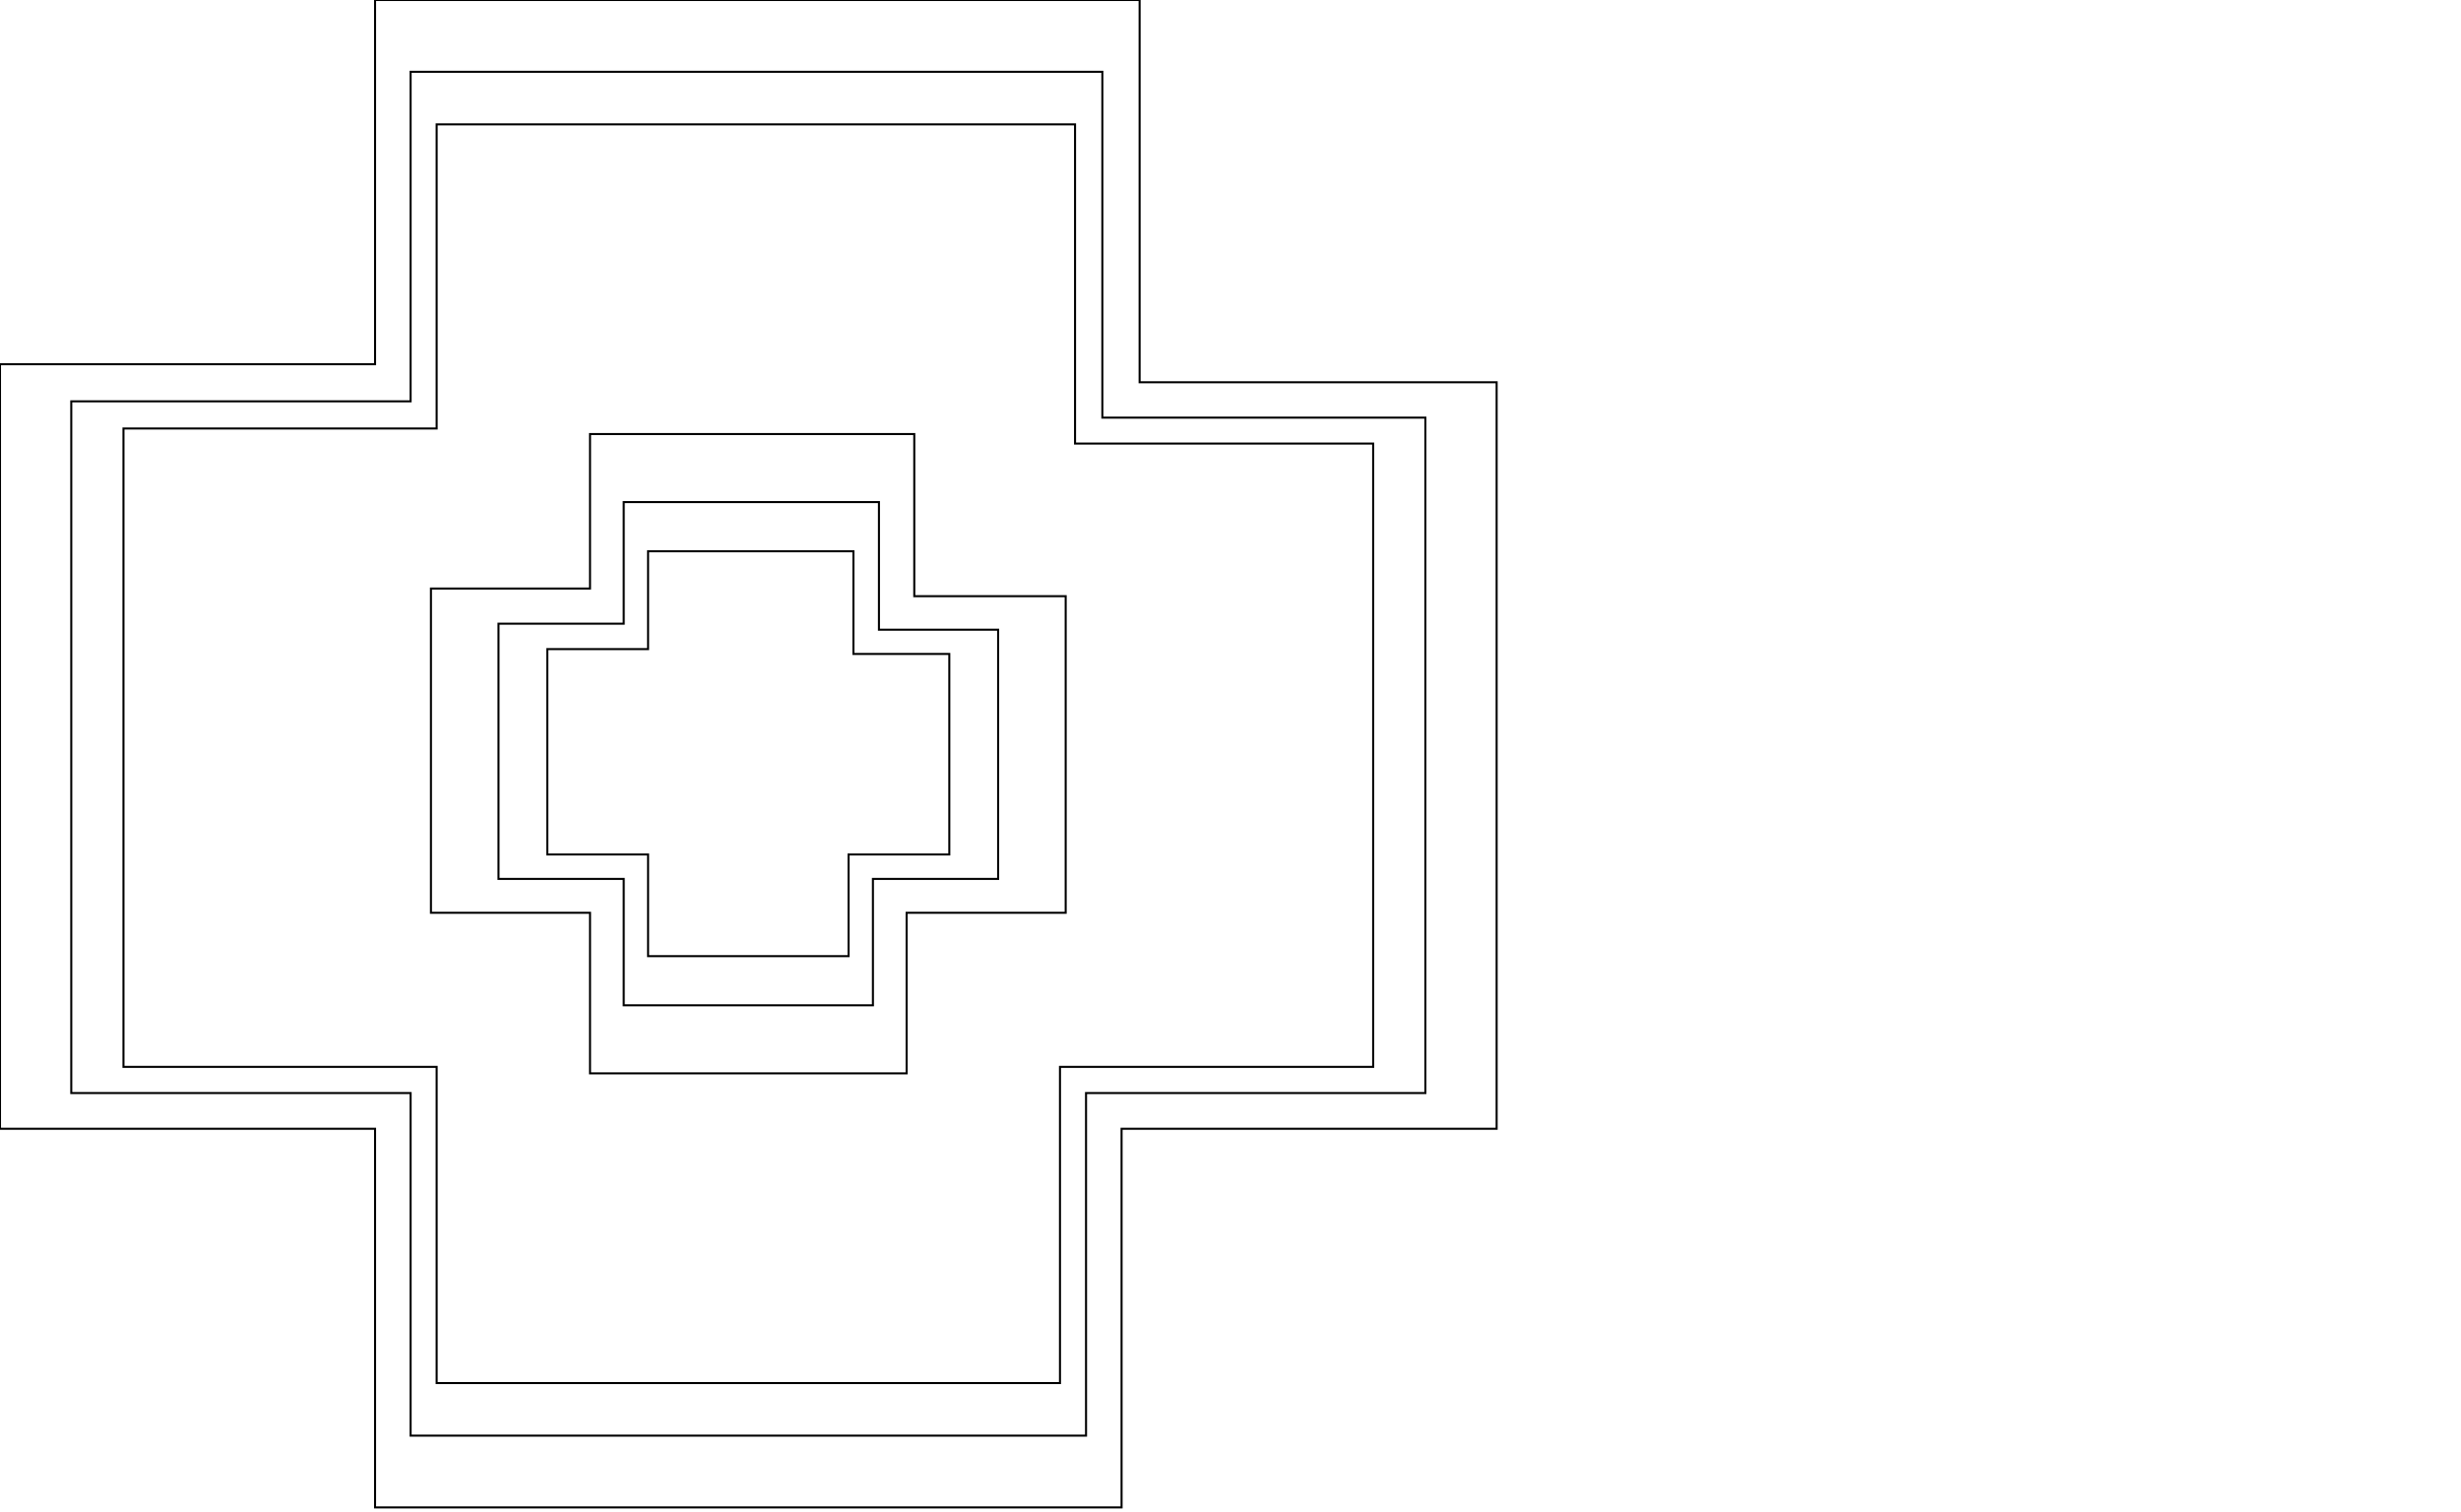
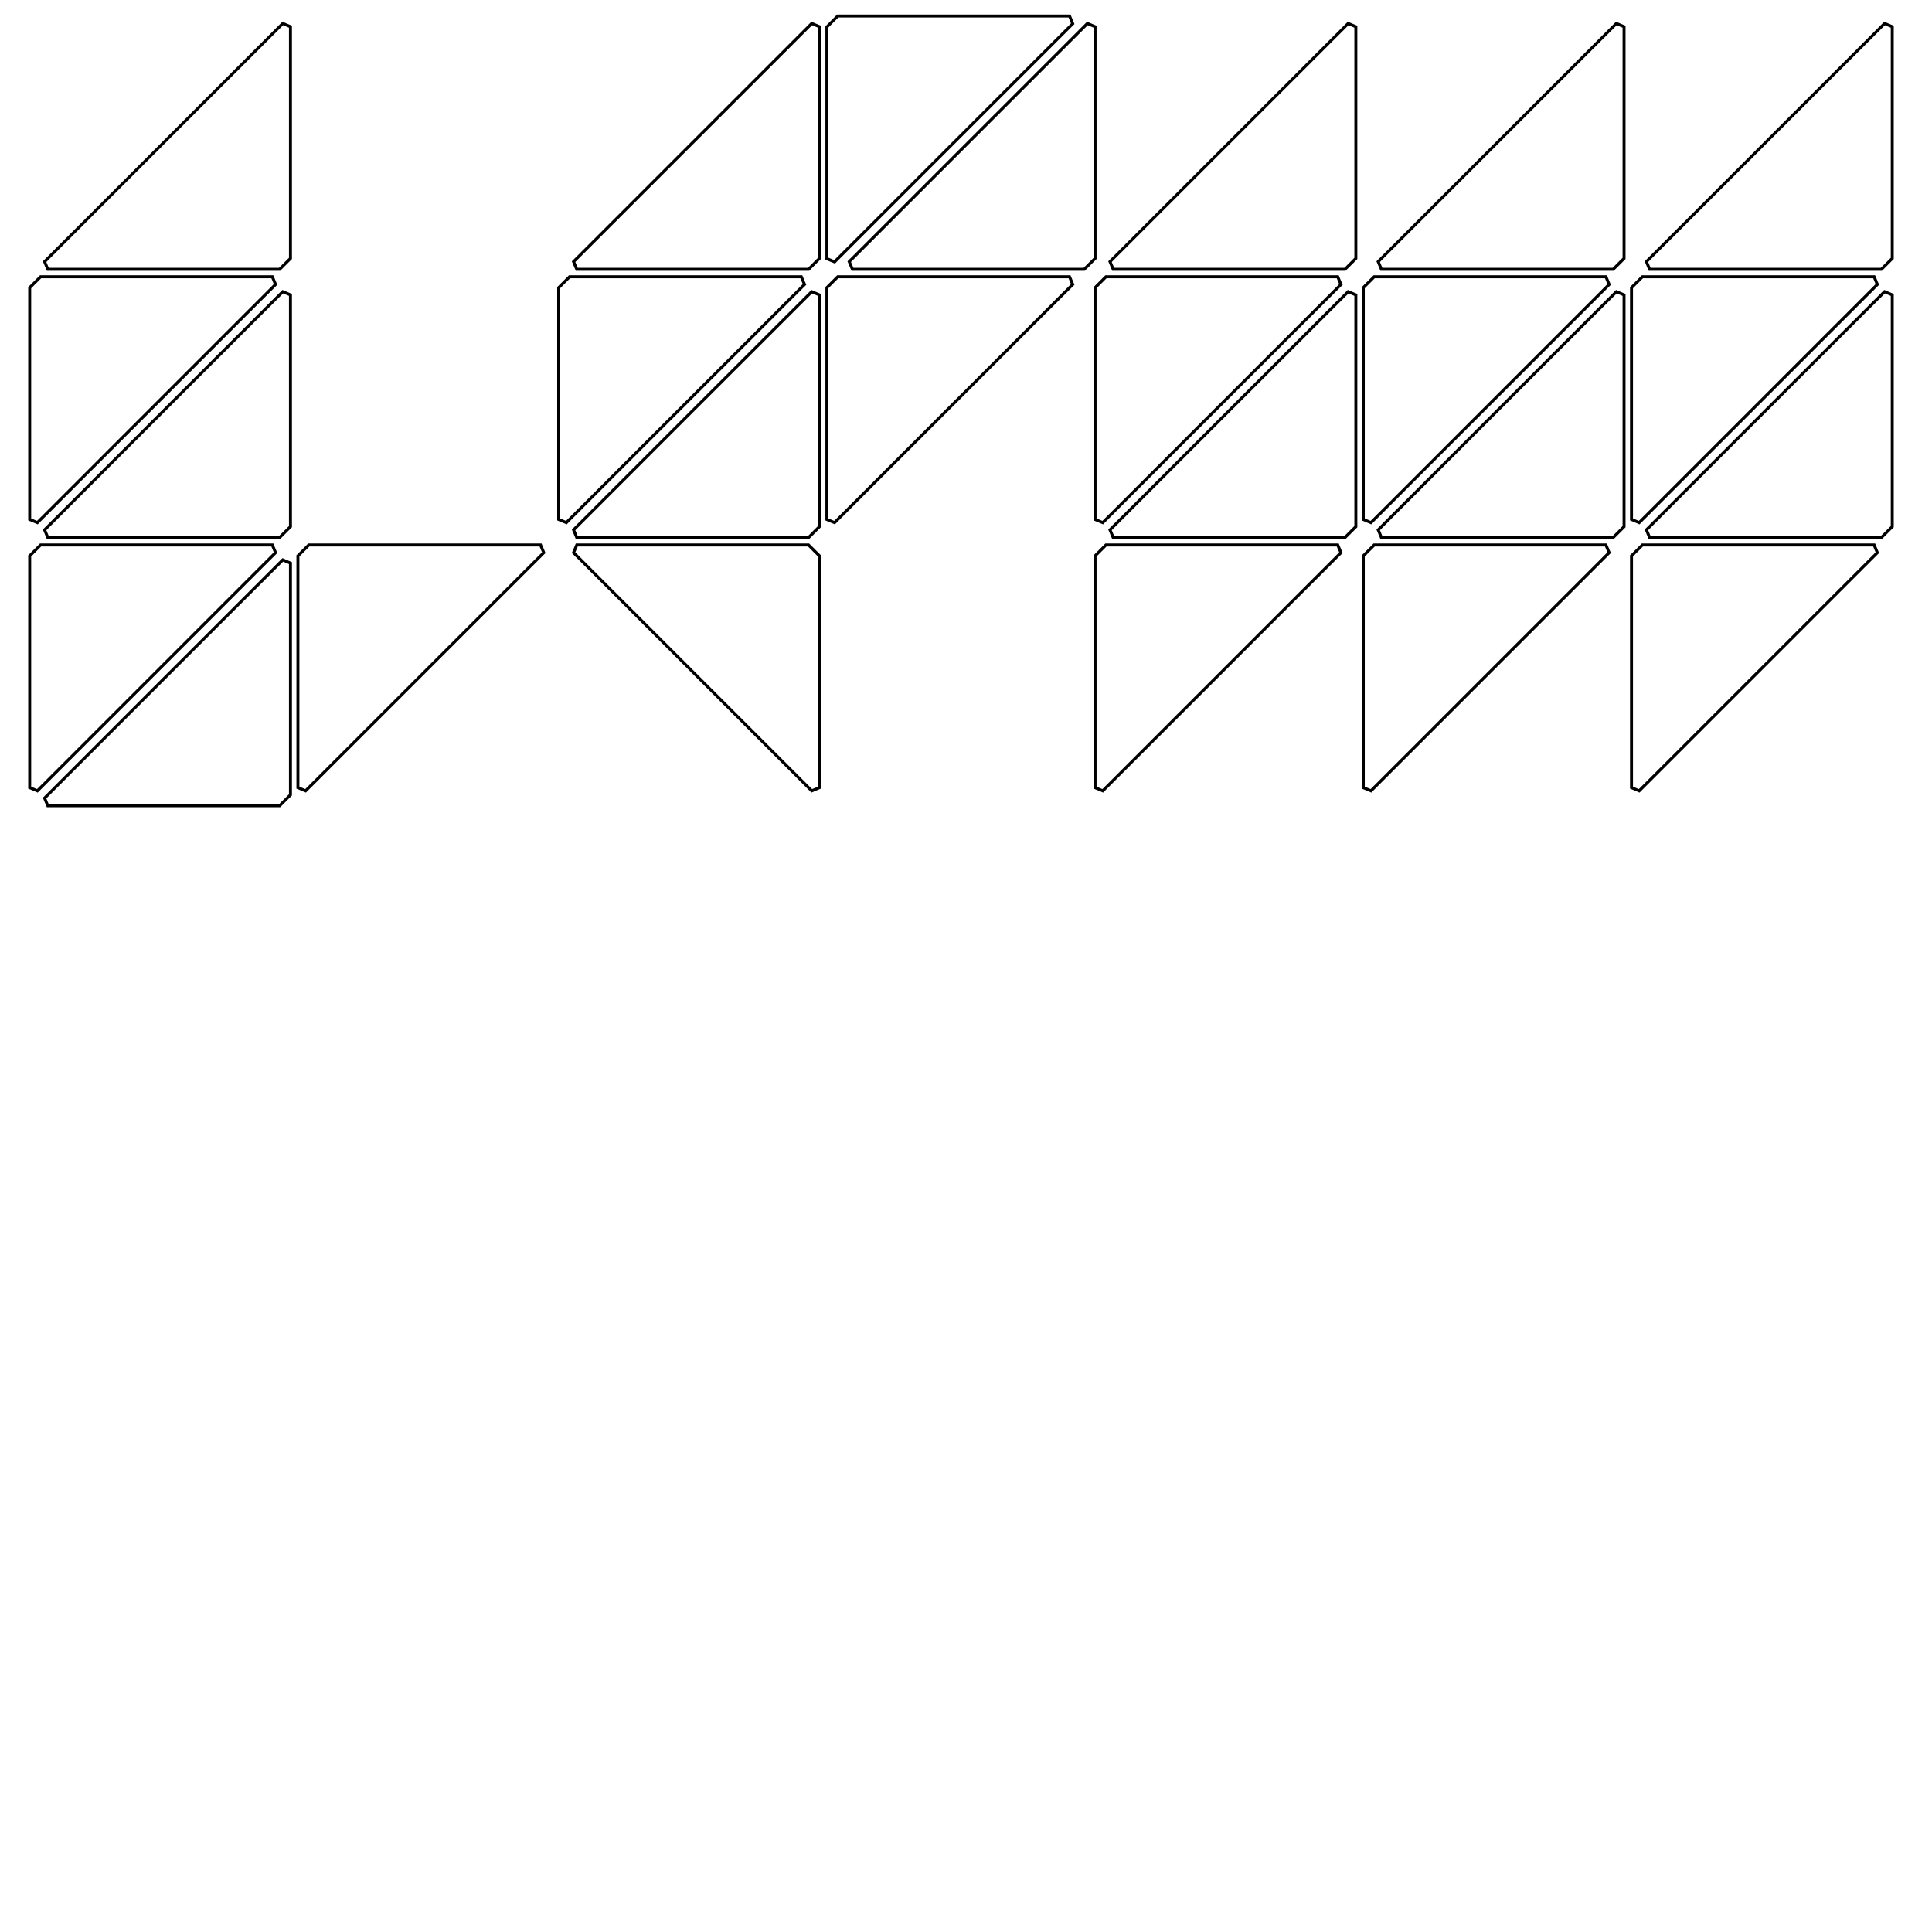
- <svg xmlns="http://www.w3.org/2000/svg" version="1.1" id="Capa_1" x="0px" y="0px" width="1209.688px" height="742.965px" viewBox="0 0 1209.688 742.965" enable-background="new 0 0 1209.688 742.965" xml:space="preserve">
-   <polygon fill="none" stroke="#000000" stroke-miterlimit="10" points="201.833,35.285 201.833,197.274 35.032,197.274   35.032,537.293 201.833,537.293 201.833,705.697 533.832,705.697 533.832,537.293 700.633,537.293 700.633,205.294 541.851,205.294   541.851,35.285 " />
-   <polygon fill="none" stroke="#000000" stroke-miterlimit="10" points="214.633,61.132 214.633,210.631 60.694,210.631   60.694,524.431 214.633,524.431 214.633,679.852 521.032,679.852 521.032,524.431 674.972,524.431 674.972,218.032 528.433,218.032   528.433,61.132 " />
-   <polygon fill="none" stroke="#000000" stroke-miterlimit="10" points="184.36,0 184.36,179.042 0,179.042 0,554.851 184.36,554.851   184.36,740.982 551.305,740.982 551.305,554.851 735.664,554.851 735.664,187.904 560.168,187.904 560.168,0 " />
-   <polygon fill="none" stroke="#000000" stroke-miterlimit="10" points="318.554,270.982 318.554,319.07 269.038,319.07   269.038,420.008 318.554,420.008 318.554,470 417.11,470 417.11,420.008 466.626,420.008 466.626,321.451 419.491,321.451   419.491,270.982 " />
-   <polygon fill="none" stroke="#000000" stroke-miterlimit="10" points="306.583,246.809 306.583,306.579 245.038,306.579   245.038,432.037 306.583,432.037 306.583,494.174 429.082,494.174 429.082,432.037 490.626,432.037 490.626,309.538 432.04,309.538   432.04,246.809 " />
-   <polygon fill="none" stroke="#000000" stroke-miterlimit="10" points="290.019,213.36 290.019,289.294 211.83,289.294   211.83,448.682 290.019,448.682 290.019,527.622 445.646,527.622 445.646,448.682 523.834,448.682 523.834,293.054 449.404,293.054   449.404,213.36 " />
+ <svg xmlns="http://www.w3.org/2000/svg" version="1.1" id="Capa_1" x="0px" y="0px" width="650.471px" height="650.472px" viewBox="0 0 650.471 650.472" enable-background="new 0 0 650.471 650.472" xml:space="preserve">
+   <g>
+     <polygon fill="none" stroke="#000000" stroke-miterlimit="10" points="10,96.845 10,174.879 12.583,175.958 92.774,95.765    91.696,93.182 13.663,93.182  " />
+     <polygon fill="none" stroke="#000000" stroke-miterlimit="10" points="188.093,96.845 188.093,174.879 190.676,175.958    270.871,95.765 269.791,93.182 191.756,93.182  " />
+     <polygon fill="none" stroke="#000000" stroke-miterlimit="10" points="360.092,5.388 282.058,5.388 278.396,9.052 278.396,87.084    280.979,88.163 361.17,7.972  " />
+     <polygon fill="none" stroke="#000000" stroke-miterlimit="10" points="10,187.145 10,265.18 12.583,266.261 92.774,186.065    91.696,183.485 13.663,183.485  " />
+     <polygon fill="none" stroke="#000000" stroke-miterlimit="10" points="368.698,187.145 368.698,265.18 371.278,266.261    451.475,186.065 450.394,183.485 372.359,183.485  " />
+     <polygon fill="none" stroke="#000000" stroke-miterlimit="10" points="458.999,187.145 458.999,265.18 461.582,266.261    541.774,186.065 540.696,183.485 462.66,183.485  " />
+     <polygon fill="none" stroke="#000000" stroke-miterlimit="10" points="549.3,187.145 549.3,265.18 551.883,266.261    632.076,186.065 630.995,183.485 552.96,183.485  " />
+     <polygon fill="none" stroke="#000000" stroke-miterlimit="10" points="193.11,186.065 273.302,266.261 275.887,265.18    275.887,187.145 272.226,183.485 194.189,183.485  " />
+     <polygon fill="none" stroke="#000000" stroke-miterlimit="10" points="16.094,90.671 94.132,90.671 97.792,87.01 97.792,8.977    95.209,7.898 15.015,88.088  " />
+     <polygon fill="none" stroke="#000000" stroke-miterlimit="10" points="286.998,90.671 365.037,90.671 368.698,87.01 368.698,8.977    366.112,7.898 285.92,88.088  " />
+     <polygon fill="none" stroke="#000000" stroke-miterlimit="10" points="194.189,90.671 272.226,90.671 275.887,87.01 275.887,8.977    273.302,7.898 193.11,88.088  " />
+     <polygon fill="none" stroke="#000000" stroke-miterlimit="10" points="16.094,180.974 94.132,180.974 97.792,177.313    97.792,99.277 95.209,98.197 55.101,138.282 15.015,178.391  " />
+     <polygon fill="none" stroke="#000000" stroke-miterlimit="10" points="194.189,180.974 272.226,180.974 275.887,177.313    275.887,99.277 273.302,98.197 233.193,138.282 193.11,178.391  " />
+     <polygon fill="none" stroke="#000000" stroke-miterlimit="10" points="181.999,183.485 103.962,183.485 100.301,187.145    100.301,265.18 102.884,266.261 183.079,186.065  " />
+     <polygon fill="none" stroke="#000000" stroke-miterlimit="10" points="360.092,93.182 282.058,93.182 278.396,96.845    278.396,174.879 280.979,175.958 361.17,95.765  " />
+     <polygon fill="none" stroke="#000000" stroke-miterlimit="10" points="16.094,271.277 94.132,271.277 97.792,267.616    97.792,189.577 95.209,188.499 55.101,228.585 15.015,268.691  " />
+     <polygon fill="none" stroke="#000000" stroke-miterlimit="10" points="368.698,96.845 368.698,174.879 371.278,175.958    451.475,95.765 450.394,93.182 372.359,93.182  " />
+     <polygon fill="none" stroke="#000000" stroke-miterlimit="10" points="458.999,96.845 458.999,174.879 461.582,175.958    541.774,95.765 540.696,93.182 462.66,93.182  " />
+     <polygon fill="none" stroke="#000000" stroke-miterlimit="10" points="549.3,96.845 549.3,174.879 551.883,175.958 632.076,95.765    630.995,93.182 552.96,93.182  " />
+     <polygon fill="none" stroke="#000000" stroke-miterlimit="10" points="374.789,90.671 452.83,90.671 456.491,87.01 456.491,8.977    453.908,7.898 373.714,88.088  " />
+     <polygon fill="none" stroke="#000000" stroke-miterlimit="10" points="465.094,90.671 543.13,90.671 546.791,87.01 546.791,8.977    544.208,7.898 464.016,88.088  " />
+     <polygon fill="none" stroke="#000000" stroke-miterlimit="10" points="555.397,90.671 633.432,90.671 637.093,87.01 637.093,8.977    634.507,7.898 554.315,88.088  " />
+     <polygon fill="none" stroke="#000000" stroke-miterlimit="10" points="374.789,180.974 452.83,180.974 456.491,177.313    456.491,99.277 453.908,98.197 413.797,138.282 373.714,178.391  " />
+     <polygon fill="none" stroke="#000000" stroke-miterlimit="10" points="465.094,180.974 543.13,180.974 546.791,177.313    546.791,99.277 544.208,98.197 504.098,138.282 464.016,178.391  " />
+     <polygon fill="none" stroke="#000000" stroke-miterlimit="10" points="555.397,180.974 633.432,180.974 637.093,177.313    637.093,99.277 634.507,98.197 594.4,138.282 554.315,178.391  " />
+   </g>
</svg>
